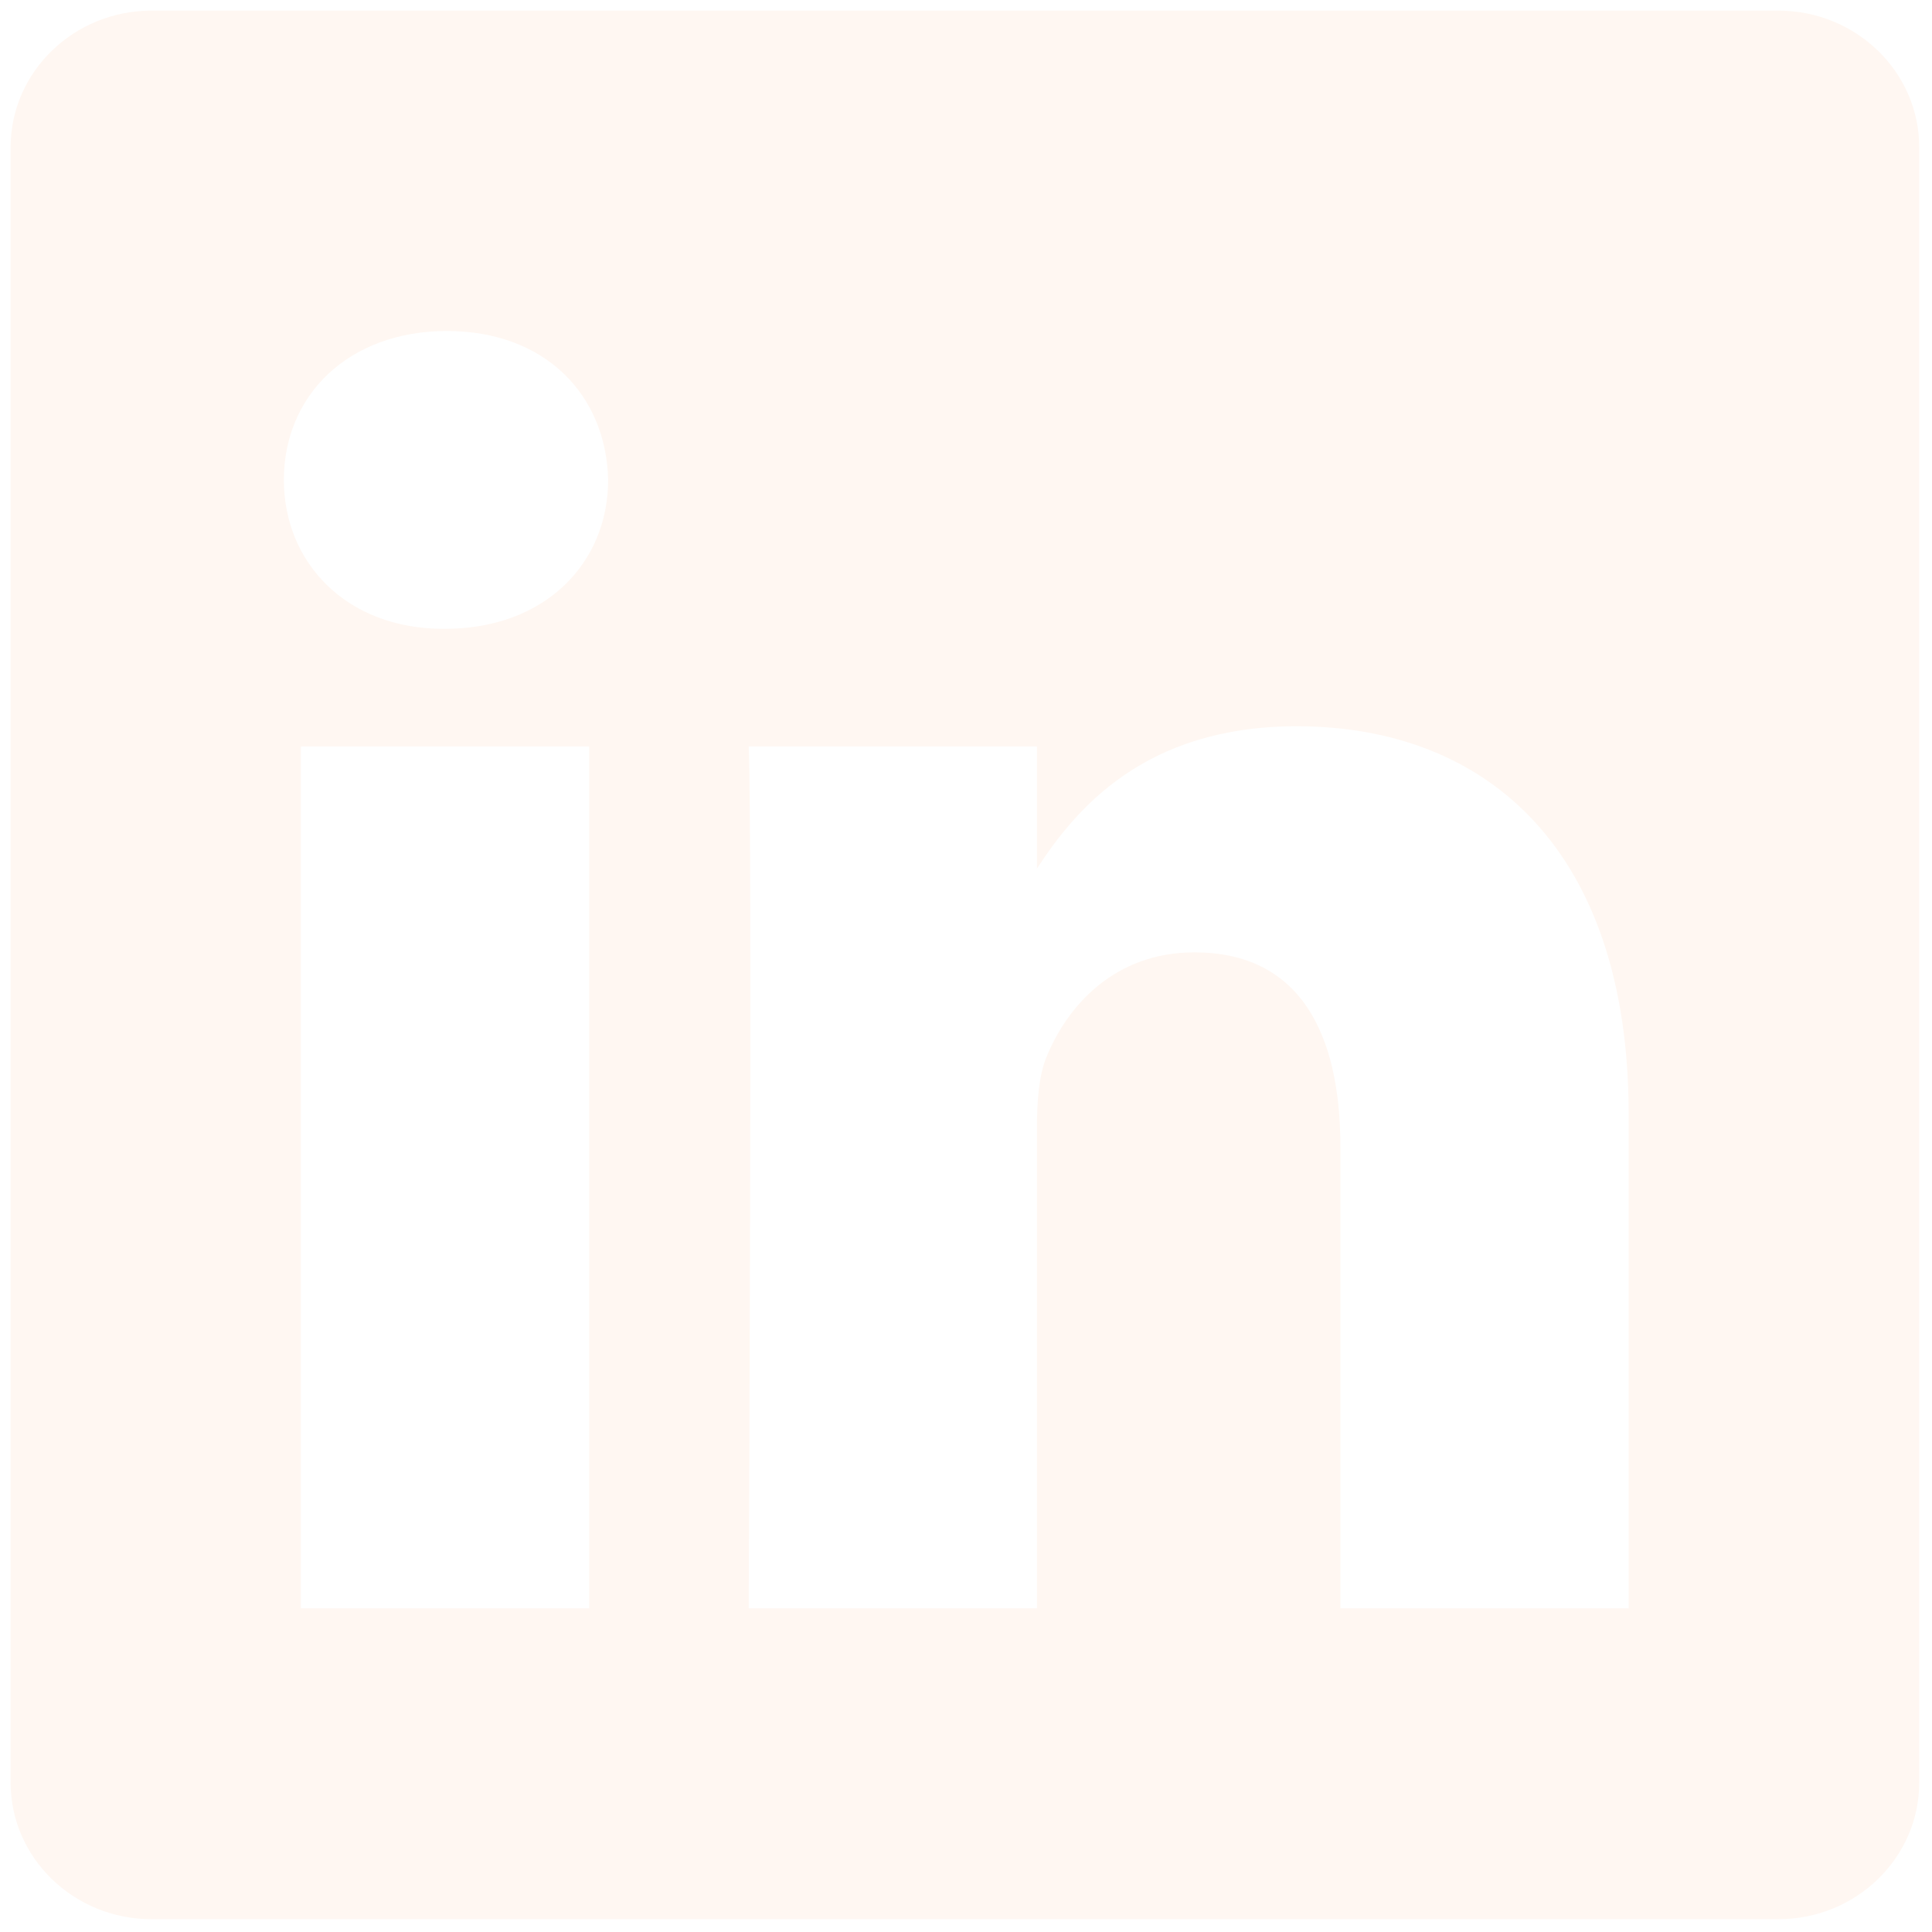
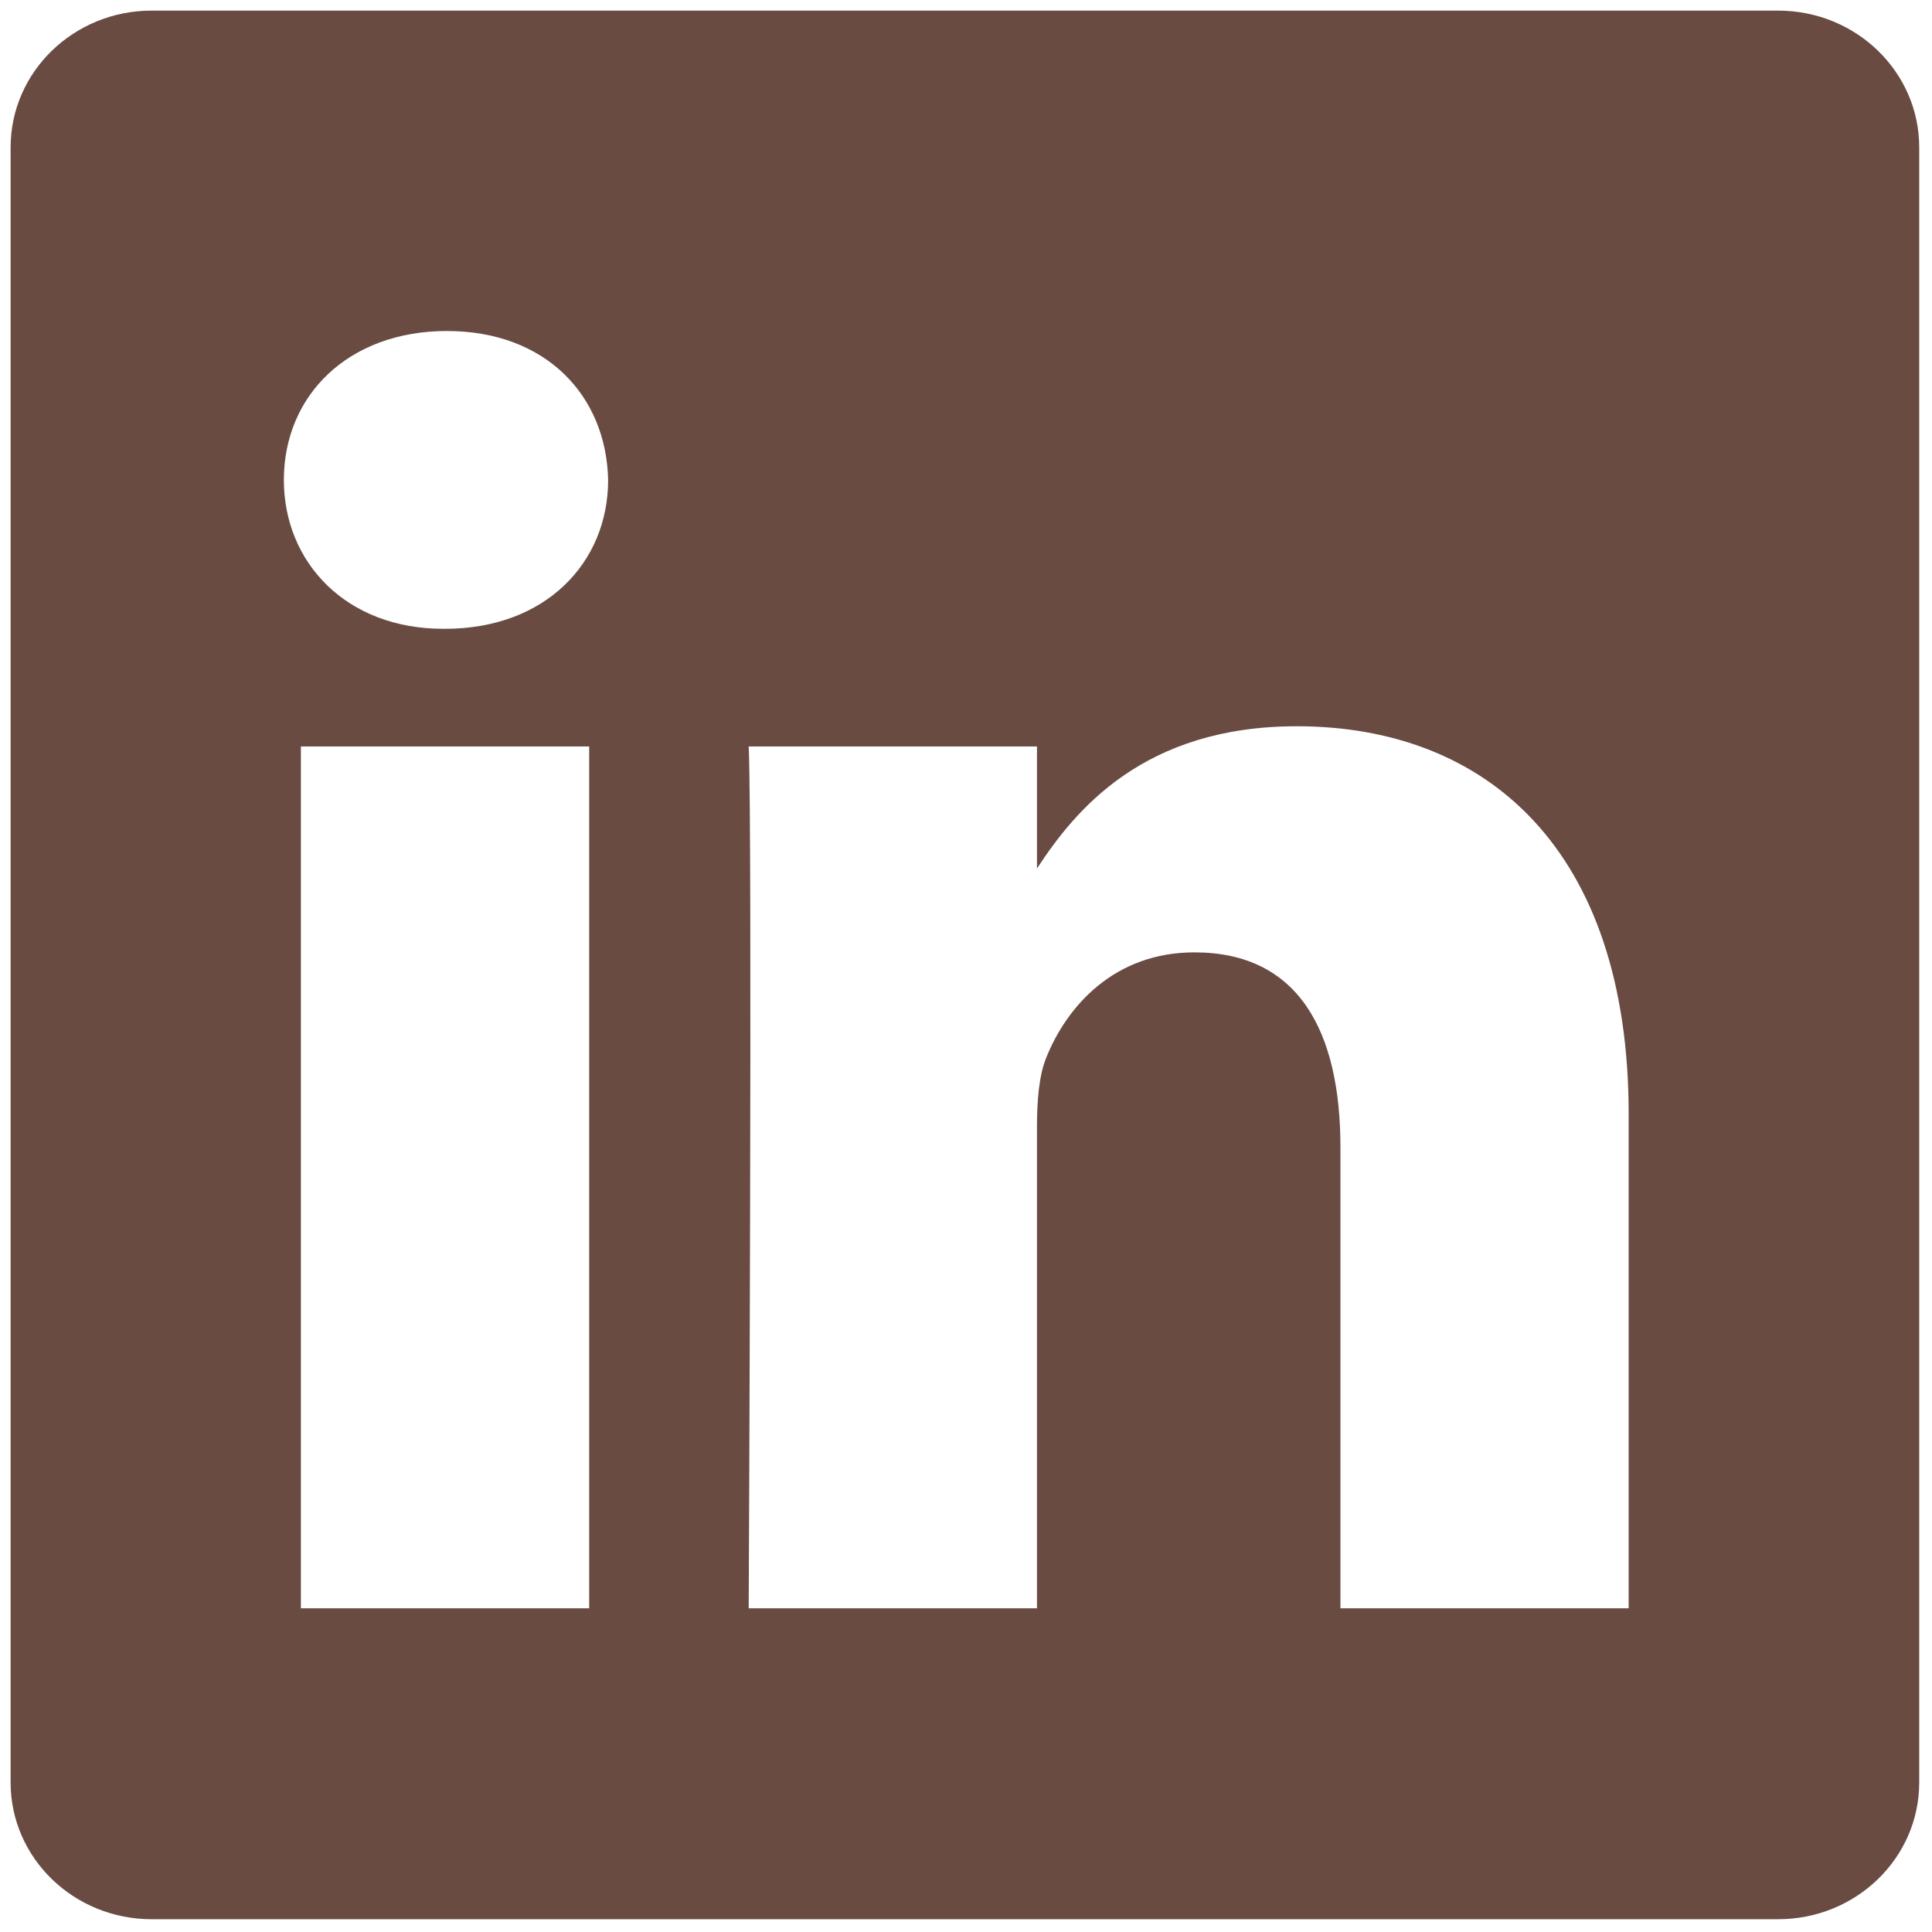
<svg xmlns="http://www.w3.org/2000/svg" version="1.1" width="256" height="256" viewBox="0 0 256 256" xml:space="preserve">
  <defs>
</defs>
  <g style="stroke: none; stroke-width: 0; stroke-dasharray: none; stroke-linecap: butt; stroke-linejoin: miter; stroke-miterlimit: 10; fill: none; fill-rule: nonzero; opacity: 1;" transform="translate(1.406593 1.406593) scale(2.81 2.81)">
-     <path d="M 83.349 0 H 6.651 C 2.978 0 0 2.887 0 6.447 v 77.106 C 0 87.114 2.978 90 6.651 90 h 76.698 C 87.022 90 90 87.114 90 83.553 V 6.447 C 90 2.887 87.022 0 83.349 0 z M 27.282 75.339 H 13.688 v -40.64 h 13.594 V 75.339 z M 20.485 29.151 h -0.088 c -4.562 0 -7.512 -3.121 -7.512 -7.021 c 0 -3.988 3.04 -7.022 7.69 -7.022 c 4.651 0 7.513 3.034 7.601 7.022 C 28.176 26.03 25.225 29.151 20.485 29.151 z M 76.299 75.339 H 62.707 V 53.598 c 0 -5.463 -1.968 -9.19 -6.887 -9.19 c -3.756 0 -5.992 2.513 -6.975 4.94 c -0.359 0.868 -0.447 2.081 -0.447 3.296 v 22.695 H 34.804 c 0 0 0.178 -36.826 0 -40.64 h 13.594 v 5.756 c 1.806 -2.769 5.036 -6.709 12.251 -6.709 c 8.944 0 15.65 5.808 15.65 18.291 V 75.339 z" style="stroke: none; stroke-width: 1; stroke-dasharray: none; stroke-linecap: butt; stroke-linejoin: miter; stroke-miterlimit: 10; fill: #fff7f2; fill-rule: nonzero; opacity: 1;" transform=" matrix(1 0 0 1 0 0) " stroke-linecap="round" />
+     <path d="M 83.349 0 H 6.651 C 2.978 0 0 2.887 0 6.447 v 77.106 C 0 87.114 2.978 90 6.651 90 h 76.698 C 87.022 90 90 87.114 90 83.553 V 6.447 C 90 2.887 87.022 0 83.349 0 z M 27.282 75.339 H 13.688 v -40.64 h 13.594 V 75.339 z M 20.485 29.151 h -0.088 c -4.562 0 -7.512 -3.121 -7.512 -7.021 c 0 -3.988 3.04 -7.022 7.69 -7.022 c 4.651 0 7.513 3.034 7.601 7.022 C 28.176 26.03 25.225 29.151 20.485 29.151 z M 76.299 75.339 H 62.707 V 53.598 c 0 -5.463 -1.968 -9.19 -6.887 -9.19 c -3.756 0 -5.992 2.513 -6.975 4.94 c -0.359 0.868 -0.447 2.081 -0.447 3.296 v 22.695 H 34.804 c 0 0 0.178 -36.826 0 -40.64 h 13.594 v 5.756 c 1.806 -2.769 5.036 -6.709 12.251 -6.709 c 8.944 0 15.65 5.808 15.65 18.291 V 75.339 z" style="stroke: none; stroke-width: 1; stroke-dasharray: none; stroke-linecap: butt; stroke-linejoin: miter; stroke-miterlimit: 10; fill: #694b42; fill-rule: nonzero; opacity: 1;" transform=" matrix(1 0 0 1 0 0) " stroke-linecap="round" />
  </g>
</svg>
